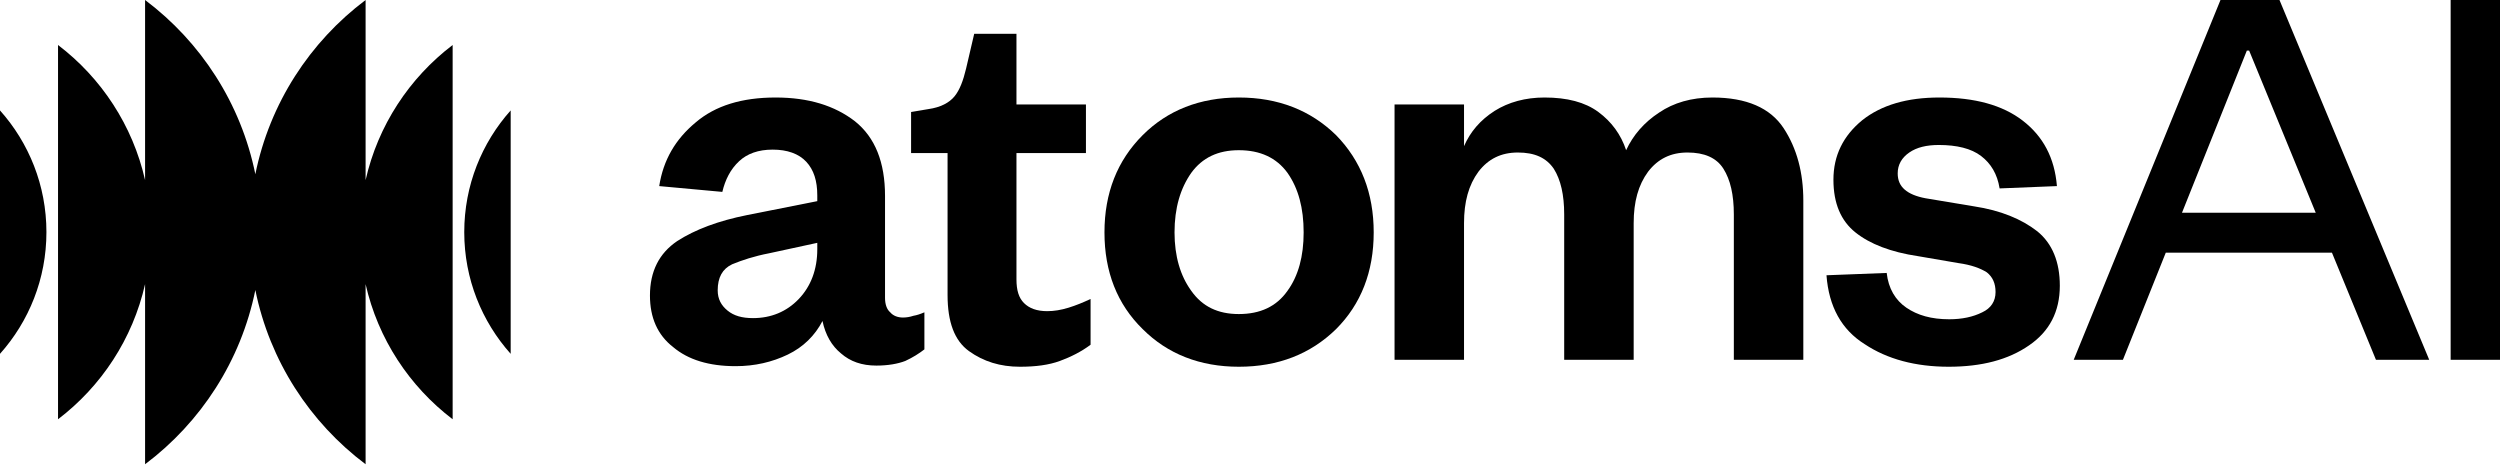
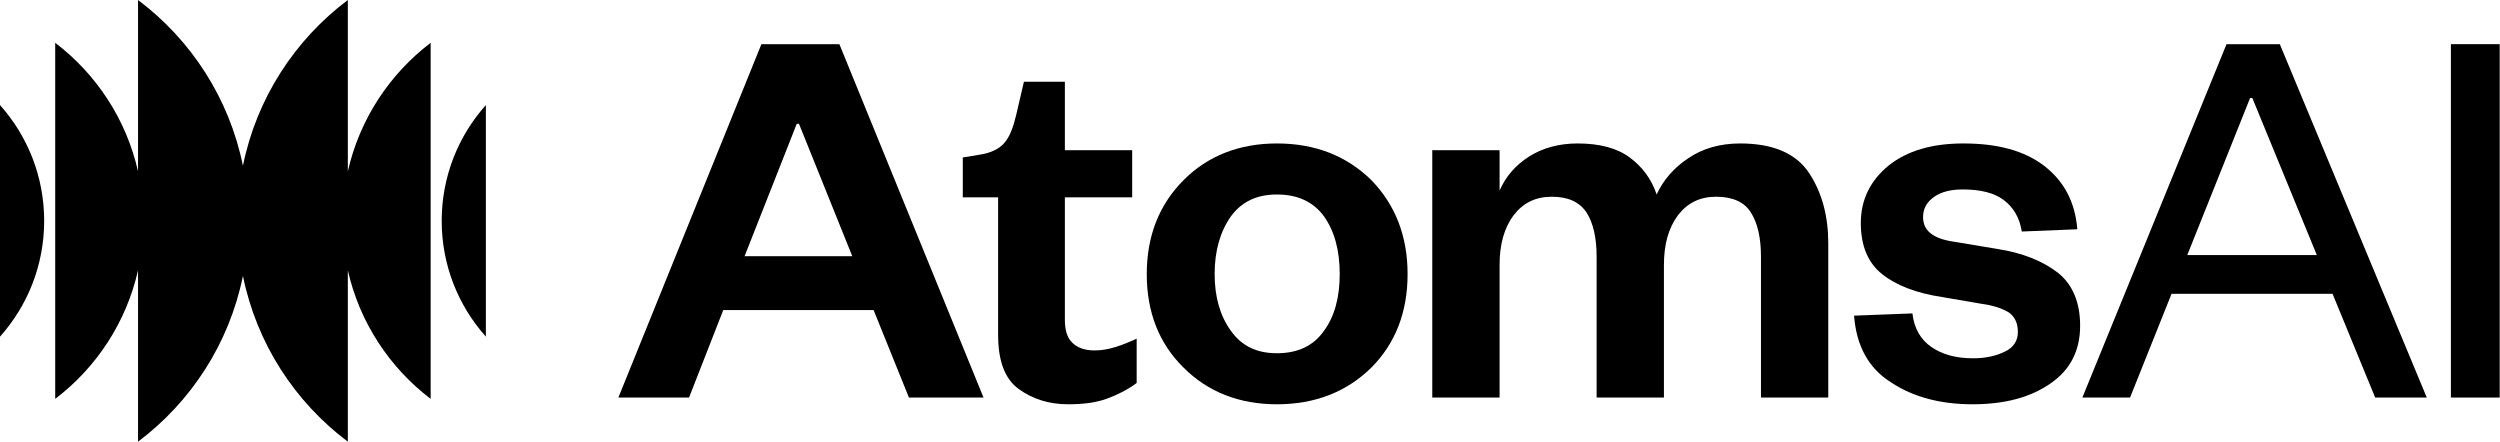
- <svg xmlns="http://www.w3.org/2000/svg" width="1077" height="200" viewBox="0 0 1077 200" fill="currentColor">
+ <svg xmlns="http://www.w3.org/2000/svg" width="1132" height="200" viewBox="0 0 1132 200" fill="currentColor">
  <path d="M157.5 77.588C162.831 54.008 176.385 33.547 195 19.385V180.615C176.385 166.452 162.831 145.989 157.5 122.407V200C133.481 181.96 116.183 155.468 110 124.942C103.817 155.468 86.519 181.96 62.5 200V122.407C57.169 145.989 43.615 166.452 25 180.615V19.385C43.614 33.547 57.169 54.008 62.5 77.588V0C86.517 18.039 103.816 44.529 110 75.053C116.184 44.529 133.482 18.039 157.5 0V77.588ZM0 47.573C12.437 61.497 20 79.867 20 100.005C20 120.141 12.436 138.508 0 152.431V47.573ZM220 152.431C207.564 138.508 200 120.141 200 100.005C200 79.867 207.563 61.497 220 47.573V152.431Z" />
-   <g transform="translate(280 0)">
-     <path d="M72.086 107.358C72.086 116.088 69.343 123.322 64.105 128.81C58.866 134.297 52.132 137.041 44.399 137.041C39.66 137.041 36.168 136.043 33.424 133.798C30.68 131.553 29.184 128.81 29.184 125.068C29.184 119.581 31.179 115.839 35.42 113.844C39.66 112.098 44.898 110.351 51.383 109.104L72.086 104.615V107.358ZM101.27 84.41C101.27 69.943 97.03 59.218 88.3 52.234C79.569 45.499 68.345 42.007 54.127 42.007C39.66 42.007 28.186 45.499 19.705 52.732C10.975 59.966 5.737 68.946 3.991 80.17L31.179 82.664C32.427 77.426 34.671 72.937 38.413 69.444C41.905 66.202 46.644 64.456 52.88 64.456C59.116 64.456 64.105 66.202 67.347 69.694C70.59 73.186 72.086 77.925 72.086 84.161V86.655L41.905 92.642C29.433 95.136 19.456 98.878 11.724 103.866C3.991 109.104 0 116.837 0 127.313C0 136.791 3.243 144.274 9.978 149.512C16.463 155 25.442 157.744 36.916 157.744C45.148 157.744 52.631 155.998 59.365 152.755C66.1 149.512 71.089 144.524 74.331 138.288C75.578 144.274 78.322 149.014 82.313 152.256C86.304 155.748 91.293 157.494 97.529 157.494C102.517 157.494 106.758 156.746 110 155.499C113.243 154.002 115.987 152.256 118.231 150.51V134.546C116.485 135.295 114.989 135.794 113.492 136.043C111.996 136.542 110.499 136.791 109.002 136.791C106.758 136.791 104.762 136.043 103.515 134.546C102.018 133.299 101.27 131.054 101.27 128.311V84.41Z" />
-     <path d="M128.21 127.063C128.21 138.787 131.203 146.769 137.439 151.259C143.675 155.748 150.908 157.993 159.389 157.993C166.124 157.993 171.861 157.245 176.6 155.499C181.339 153.753 185.829 151.508 189.82 148.515V128.81C186.577 130.306 183.584 131.553 180.341 132.551C177.099 133.549 174.106 134.048 171.112 134.048C166.623 134.048 163.38 132.8 161.135 130.556C158.89 128.311 157.892 125.068 157.892 120.329V65.952H187.824V45H157.892V14.569H139.684L136.192 29.535C134.945 34.773 133.448 38.764 131.203 41.508C128.958 44.252 125.217 46.247 119.979 46.995L112.496 48.243V65.952H128.21V127.063Z" />
-     <path d="M311.792 100.125C311.792 83.163 306.304 69.195 295.578 58.22C284.603 47.494 270.635 42.007 253.674 42.007C236.962 42.007 222.993 47.494 212.268 58.22C201.293 69.195 195.805 83.163 195.805 100.125C195.805 117.086 201.293 131.054 212.268 141.78C222.993 152.506 236.962 157.993 253.674 157.993C270.635 157.993 284.603 152.506 295.578 141.78C306.304 131.054 311.792 117.086 311.792 100.125ZM225.987 100.125C225.987 89.649 228.481 81.168 233.22 74.433C237.959 67.948 244.694 64.705 253.674 64.705C262.903 64.705 269.887 67.948 274.626 74.433C279.365 81.168 281.61 89.649 281.61 100.125C281.61 110.351 279.365 118.832 274.626 125.317C269.887 132.052 262.903 135.295 253.674 135.295C244.694 135.295 237.959 132.052 233.22 125.317C228.481 118.832 225.987 110.351 225.987 100.125Z" />
-     <path d="M420.543 64.705C418.299 57.971 414.308 52.483 408.571 48.243C402.834 44.002 395.101 42.007 385.373 42.007C377.142 42.007 369.908 44.002 363.922 47.744C357.686 51.735 353.446 56.723 350.702 62.959V45H320.77V155H350.702V96.134C350.702 86.905 352.698 79.671 356.938 73.934C361.177 68.447 366.666 65.703 373.899 65.703C381.133 65.703 386.122 67.948 389.364 72.687C392.357 77.426 393.854 83.912 393.854 92.392V155H423.786V96.134C423.786 86.905 425.781 79.671 430.022 73.934C434.262 68.447 439.75 65.703 446.983 65.703C454.217 65.703 459.455 67.948 462.448 72.687C465.441 77.426 466.938 83.912 466.938 92.392V155H496.87V86.406C496.87 74.433 494.126 63.957 488.389 55.227C482.652 46.497 472.425 42.007 457.709 42.007C448.729 42.007 440.997 44.252 434.761 48.492C428.276 52.732 423.537 58.22 420.543 64.705Z" />
-     <path d="M506.848 118.583C507.846 132.052 513.334 142.029 523.311 148.265C533.039 154.751 545.261 157.993 559.479 157.993C573.696 157.993 585.17 155 594.15 148.764C602.88 142.778 607.37 134.297 607.37 123.073C607.37 112.846 604.127 104.864 597.642 99.626C590.907 94.388 581.928 90.646 570.454 88.9L549.501 85.408C545.51 84.66 542.517 83.413 540.522 81.667C538.526 79.921 537.529 77.676 537.529 74.683C537.529 70.941 539.275 67.948 542.517 65.703C545.76 63.458 550 62.46 555.238 62.46C562.971 62.46 569.207 63.957 573.447 67.2C577.687 70.442 580.431 74.932 581.429 81.168L606.123 80.17C605.125 67.948 600.136 58.719 591.406 51.984C582.676 45.249 570.703 42.007 555.488 42.007C541.519 42.007 530.544 45.249 522.313 51.735C514.082 58.469 509.841 66.95 509.841 77.426C509.841 87.653 513.084 95.136 519.32 100.125C525.556 105.113 534.535 108.605 546.259 110.351L563.719 113.345C569.207 114.093 573.197 115.59 575.941 117.336C578.436 119.331 579.683 122.075 579.683 125.816C579.683 129.807 577.687 132.8 573.946 134.546C569.955 136.542 565.216 137.54 559.728 137.54C551.996 137.54 546.009 135.794 541.27 132.551C536.531 129.308 533.538 124.32 532.789 117.585L506.848 118.583Z" />
-     <path d="M687.937 21.803H688.933L717.619 91.644H660L687.937 21.803ZM743.559 155H766.507L702 0H676.585L613.355 155H634.557L653.016 108.855H724.603L743.559 155Z" />
-     <path d="M775.738 0V155H797V0H775.738Z" />
+   <g transform="translate(280 20)">
+     <path d="M80.766 36.065H81.782L105.911 96.006H57.146L80.766 36.065ZM131.564 160.009H165.343L100.069 0H64.766L0 160.009H32.002L47.495 120.388H115.563L131.564 160.009Z" />
+     <path d="M171.95 131.564C171.95 143.501 174.998 151.628 181.347 156.2C187.697 160.771 195.063 163.057 203.699 163.057C210.556 163.057 216.398 162.295 221.223 160.518C226.049 158.739 230.62 156.454 234.684 153.406V133.341C231.383 134.865 228.334 136.136 225.033 137.151C221.731 138.167 218.684 138.675 215.635 138.675C211.064 138.675 207.762 137.405 205.476 135.12C203.19 132.834 202.174 129.532 202.174 124.706V69.337H232.652V48.003H202.174V17.017H183.633L180.078 32.256C178.808 37.59 177.284 41.653 174.998 44.447C172.713 47.241 168.902 49.273 163.569 50.035L155.949 51.305V69.337H171.95V131.564Z" />
+     <path d="M357.356 104.134C357.356 86.863 351.769 72.639 340.848 61.465C329.672 50.543 315.45 44.955 298.179 44.955C281.162 44.955 266.939 50.543 256.017 61.465C244.842 72.639 239.254 86.863 239.254 104.134C239.254 121.405 244.842 135.627 256.017 146.549C266.939 157.47 281.162 163.058 298.179 163.058C315.45 163.058 329.672 157.47 340.848 146.549C351.769 135.627 357.356 121.405 357.356 104.134ZM269.986 104.134C269.986 93.466 272.526 84.831 277.352 77.973C282.178 71.369 289.035 68.067 298.179 68.067C307.576 68.067 314.687 71.369 319.513 77.973C324.339 84.831 326.625 93.466 326.625 104.134C326.625 114.547 324.339 123.182 319.513 129.786C314.687 136.643 307.576 139.945 298.179 139.945C289.035 139.945 282.178 136.643 277.352 129.786C272.526 123.182 269.986 114.547 269.986 104.134Z" />
+     <path d="M470.125 68.067C467.839 61.21 463.775 55.622 457.933 51.305C452.092 46.987 444.218 44.955 434.313 44.955C425.931 44.955 418.566 46.987 412.47 50.797C406.121 54.861 401.803 59.94 399.01 66.29V48.003H368.531V160.009H399.01V100.069C399.01 90.672 401.041 83.307 405.359 77.465C409.677 71.878 415.264 69.084 422.63 69.084C429.996 69.084 435.075 71.369 438.377 76.195C441.425 81.021 442.949 87.624 442.949 96.26V160.009H473.426V100.069C473.426 90.672 475.458 83.307 479.776 77.465C484.094 71.878 489.682 69.084 497.047 69.084C504.412 69.084 509.746 71.369 512.794 76.195C515.841 81.021 517.366 87.624 517.366 96.26V160.009H547.843V90.165C547.843 77.973 545.05 67.306 539.208 58.416C533.367 49.527 522.954 44.955 507.968 44.955C498.825 44.955 490.952 47.241 484.602 51.559C477.998 55.877 473.172 61.465 470.125 68.067Z" />
+     <path d="M559.527 122.928C560.543 136.643 566.131 146.803 576.291 153.152C586.196 159.755 598.641 163.057 613.118 163.057C627.596 163.057 639.279 160.009 648.422 153.66C657.311 147.564 661.882 138.929 661.882 127.5C661.882 117.086 658.582 108.959 651.978 103.625C645.12 98.292 635.977 94.482 624.294 92.704L602.959 89.149C598.896 88.386 595.847 87.117 593.815 85.338C591.783 83.561 590.768 81.275 590.768 78.227C590.768 74.417 592.545 71.369 595.847 69.083C599.149 66.797 603.467 65.781 608.8 65.781C616.674 65.781 623.024 67.306 627.341 70.607C631.659 73.909 634.453 78.481 635.468 84.831L660.613 83.815C659.597 71.369 654.517 61.972 645.628 55.114C636.739 48.257 624.547 44.955 609.054 44.955C594.831 44.955 583.656 48.257 575.275 54.861C566.893 61.718 562.576 70.353 562.576 81.021C562.576 91.434 565.877 99.053 572.226 104.134C578.577 109.213 587.72 112.768 599.657 114.547L617.436 117.594C623.024 118.356 627.087 119.88 629.881 121.658C632.421 123.69 633.691 126.484 633.691 130.293C633.691 134.357 631.659 137.405 627.849 139.183C623.785 141.215 618.96 142.231 613.372 142.231C605.498 142.231 599.403 140.453 594.578 137.151C589.752 133.85 586.704 128.769 585.942 121.912L559.527 122.928Z" />
+     <path d="M738.839 24.382H739.855L769.064 95.498H710.394L738.839 24.382ZM795.478 160.009H818.845L752.301 0H728.172L662.898 160.009H684.487L703.282 113.022H776.175L795.478 160.009Z" />
+     <path d="M829.766 0V160.009H851.862V0H829.766Z" />
  </g>
</svg>
